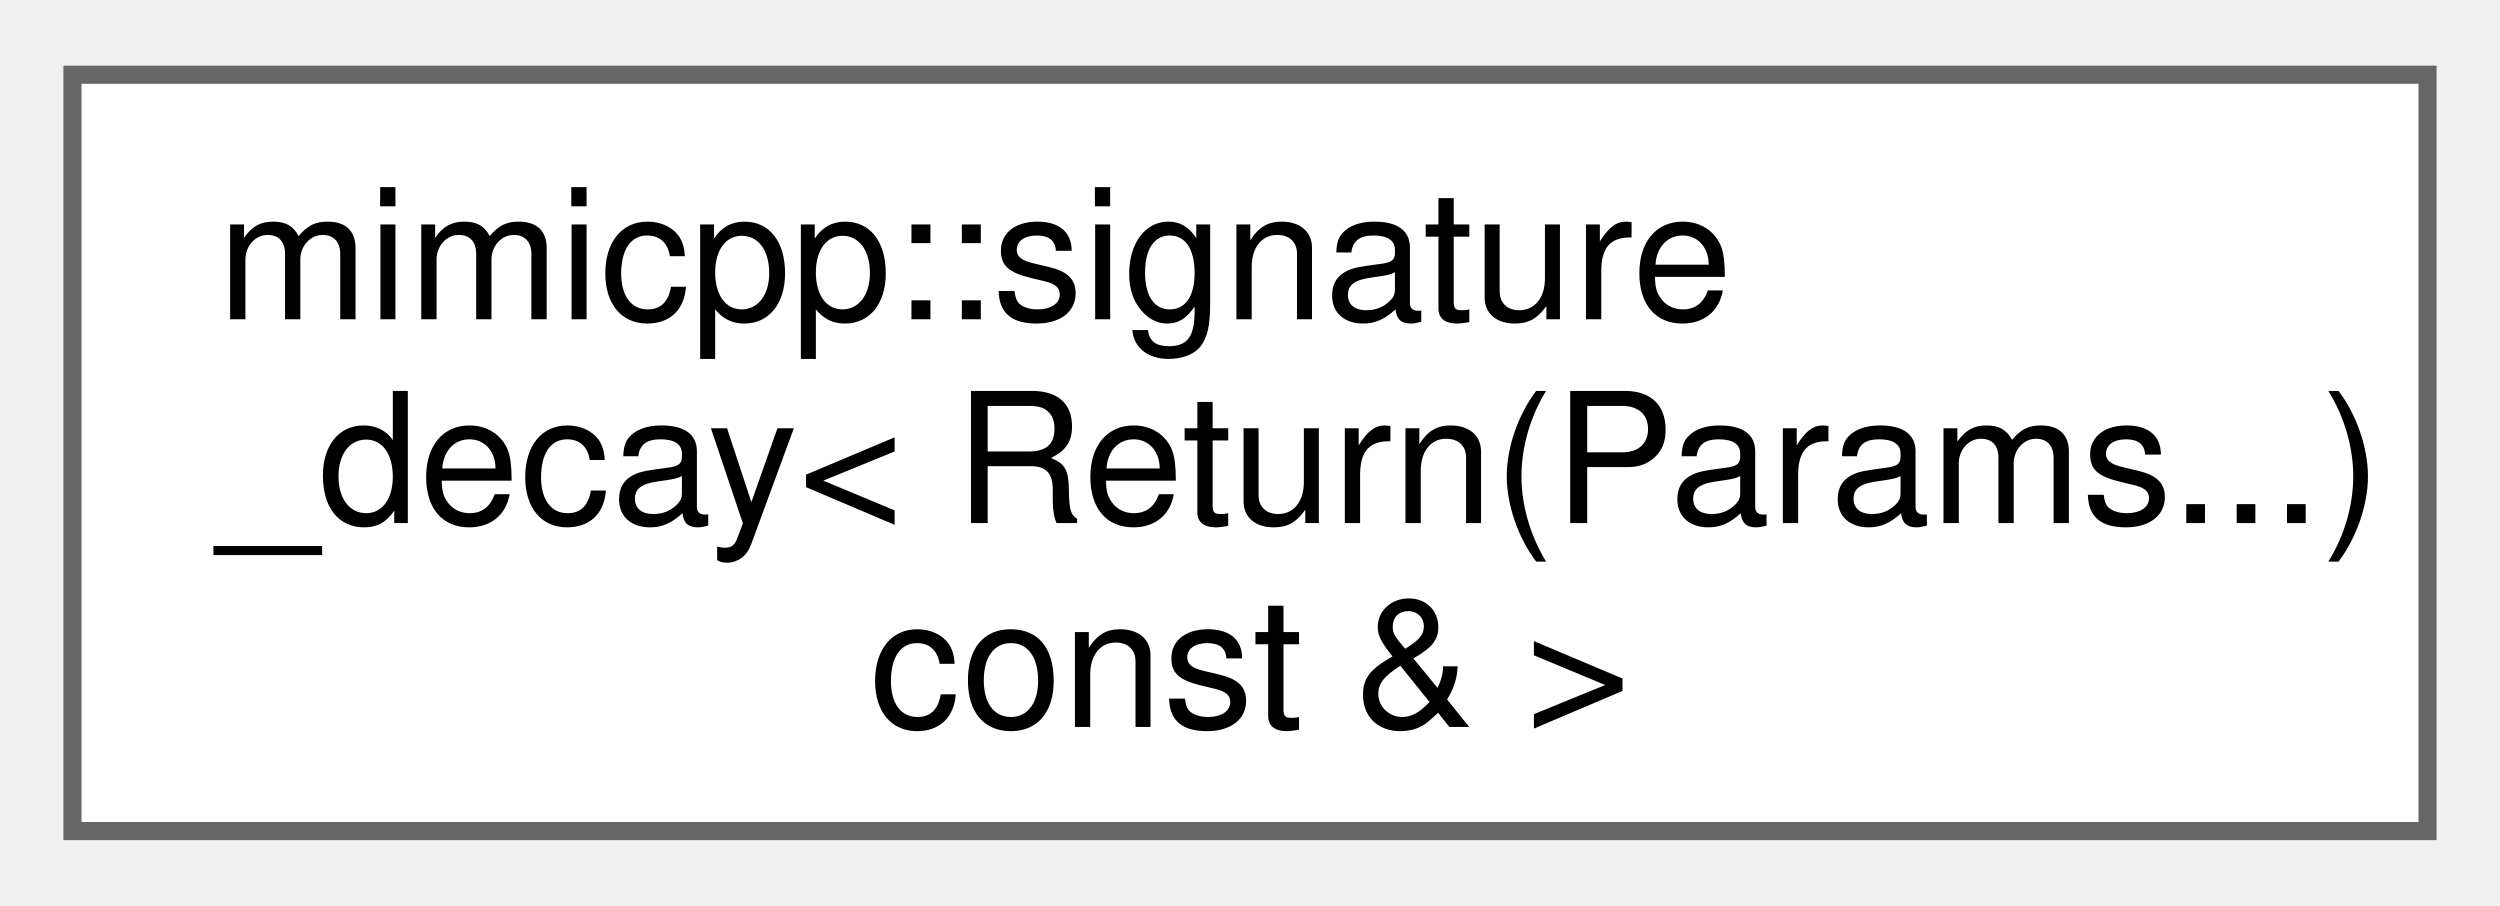
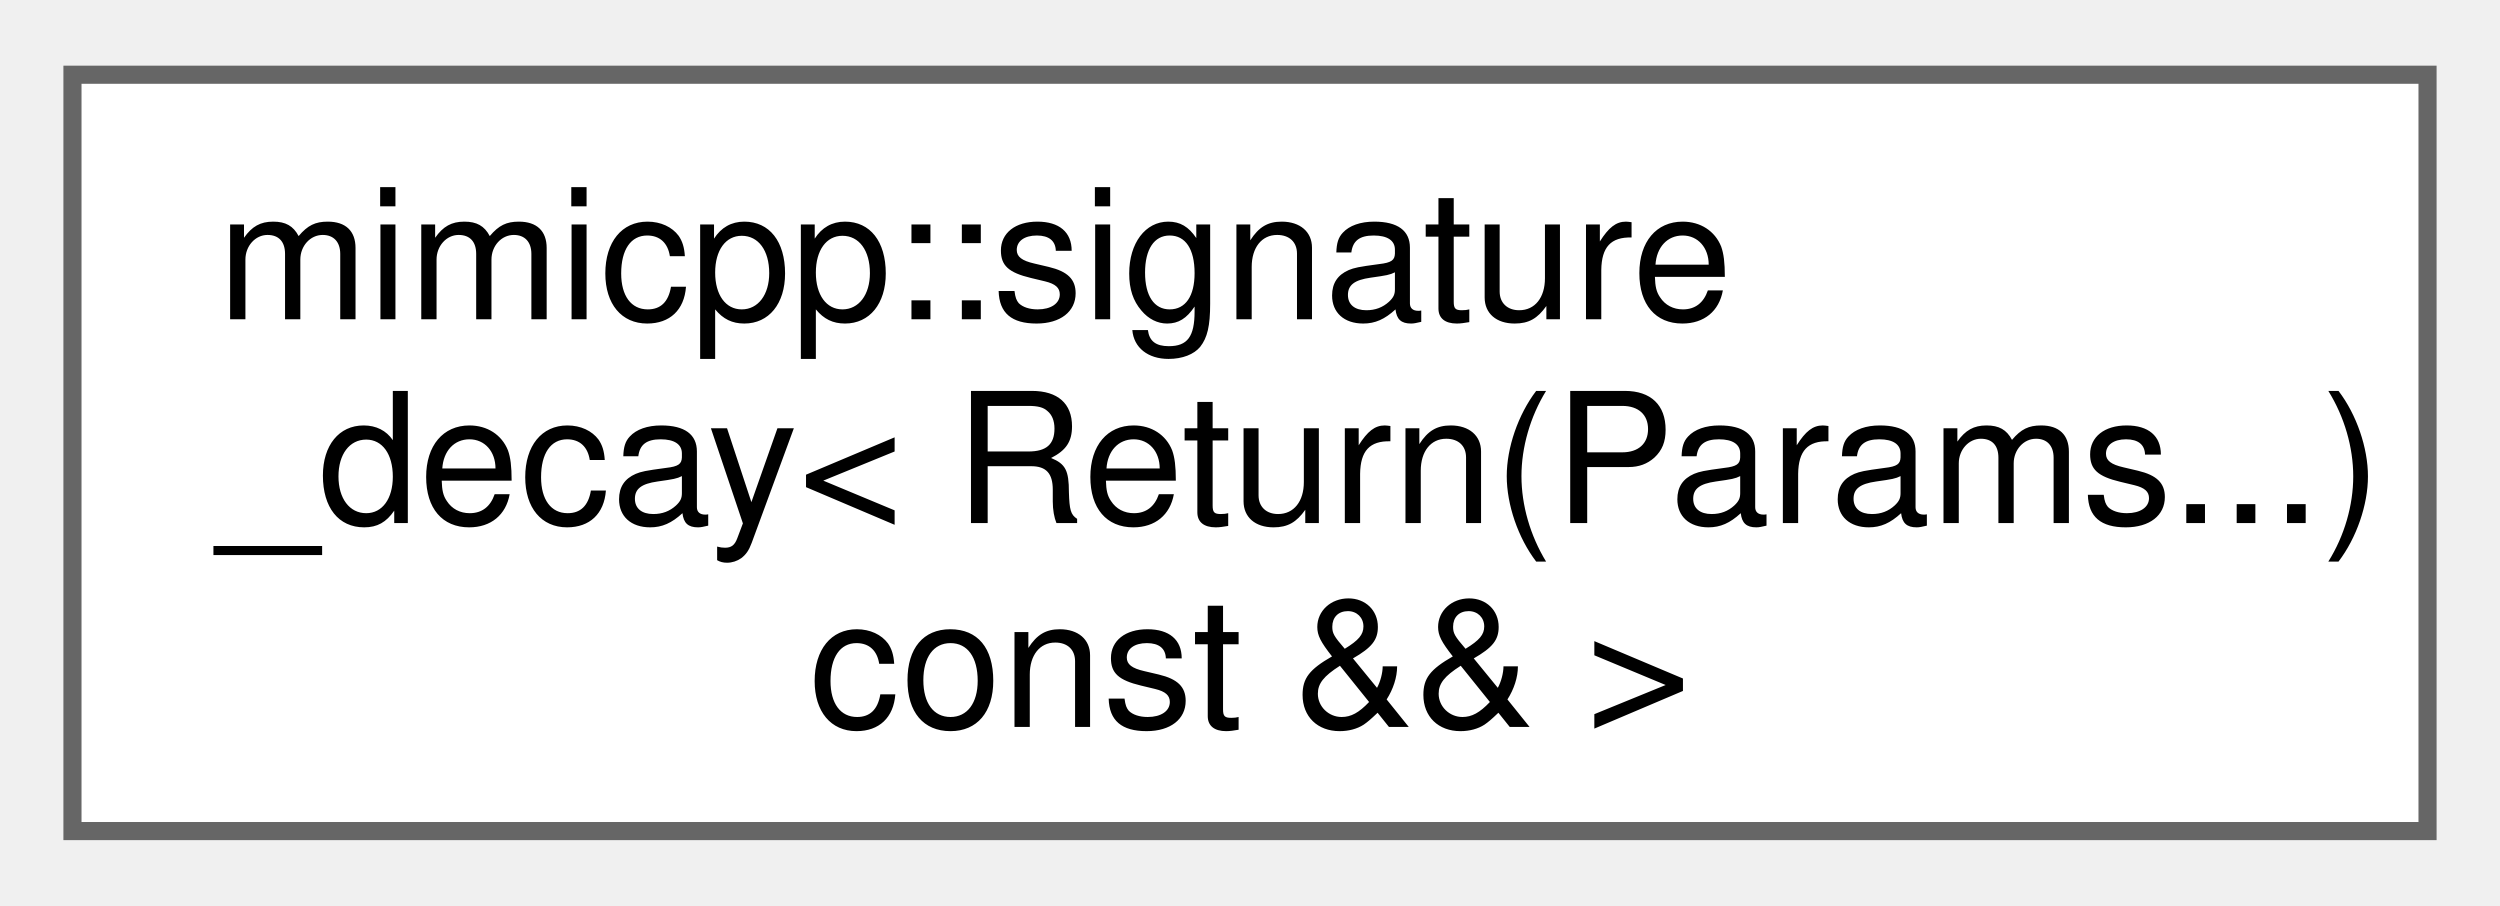
<svg xmlns="http://www.w3.org/2000/svg" xmlns:xlink="http://www.w3.org/1999/xlink" width="138pt" height="50pt" viewBox="0.00 0.00 138.00 49.75">
  <g id="graph0" class="graph" transform="scale(1 1) rotate(0) translate(4 45.75)">
    <g id="Node000000" class="node">
      <g id="a_Node000000">
-         <a xlink:href="dc/d72/structmimicpp_1_1signature__decay_3_01_return_07_params_8_8_8_08_01const_01_6_01_4.html" target="_top" xlink:title=" ">
+         <a xlink:href="d7/d88/structmimicpp_1_1signature__decay_3_01_return_07_params_8_8_8_08_01const_01_6_6_01_4.html" target="_top" xlink:title=" ">
          <polygon fill="white" stroke="#666666" points="130,-41.75 0,-41.75 0,0 130,0 130,-41.75" />
          <text text-anchor="start" x="8" y="-28.25" font-family="Helvetica,sans-Serif" font-size="10.00">mimicpp::signature</text>
          <text text-anchor="start" x="8" y="-17" font-family="Helvetica,sans-Serif" font-size="10.00">_decay&lt; Return(Params...)</text>
-           <text text-anchor="middle" x="65" y="-5.75" font-family="Helvetica,sans-Serif" font-size="10.00"> const &amp; &gt;</text>
+           <text text-anchor="middle" x="65" y="-5.75" font-family="Helvetica,sans-Serif" font-size="10.00"> const &amp;&amp; &gt;</text>
        </a>
      </g>
    </g>
  </g>
</svg>
